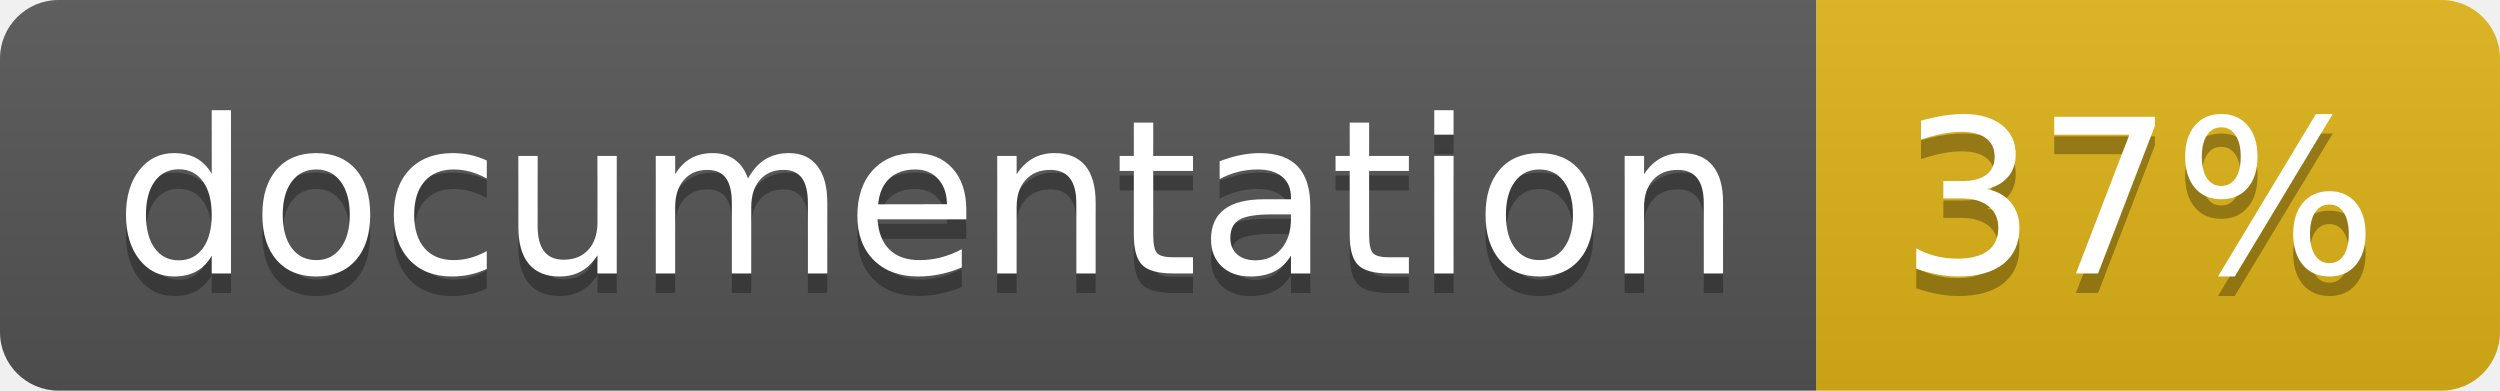
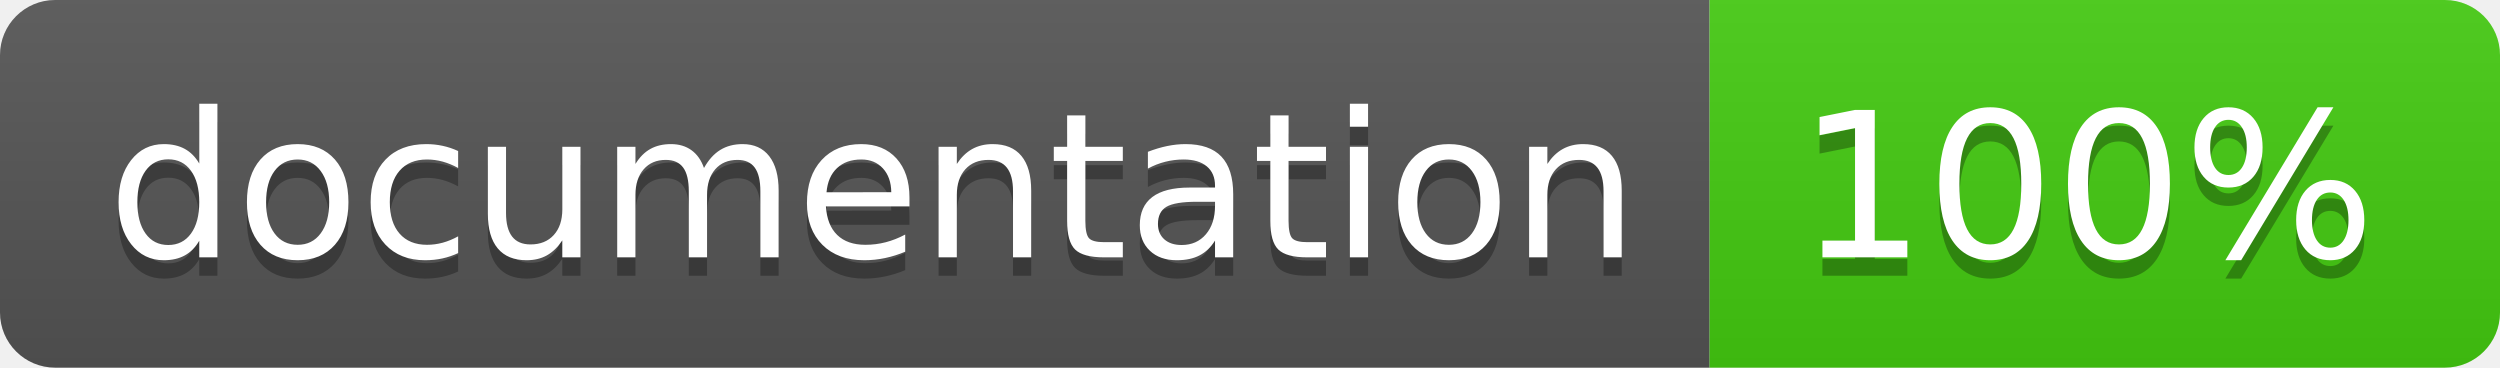
- <svg xmlns="http://www.w3.org/2000/svg" width="128" height="20">
+ <svg xmlns="http://www.w3.org/2000/svg" width="136" height="20">
  <linearGradient id="b" x2="0" y2="100%">
    <stop offset="0" stop-color="#bbb" stop-opacity=".1" />
    <stop offset="1" stop-opacity=".1" />
  </linearGradient>
  <clipPath id="a">
-     <rect width="128" height="20" rx="3" fill="#fff" />
+     <rect width="136" height="20" rx="3" fill="#fff" />
  </clipPath>
  <g clip-path="url(#a)">
    <path fill="#555" d="M0 0h93v20H0z" />
-     <path fill="#dfb317" d="M93 0h35v20H93z" />
-     <path fill="url(#b)" d="M0 0h128v20H0z" />
+     <path fill="#4c1" d="M93 0h43v20H93z" />
+     <path fill="url(#b)" d="M0 0h136v20H0z" />
  </g>
  <g fill="#fff" text-anchor="middle" font-family="DejaVu Sans,Verdana,Geneva,sans-serif" font-size="110">
    <text x="475" y="150" fill="#010101" fill-opacity=".3" transform="scale(.1)" textLength="830">
      documentation
    </text>
    <text x="475" y="140" transform="scale(.1)" textLength="830">
      documentation
    </text>
-     <text x="1095" y="150" fill="#010101" fill-opacity=".3" transform="scale(.1)" textLength="250">
-       37%
+     <text x="1135" y="150" fill="#010101" fill-opacity=".3" transform="scale(.1)" textLength="330">
+       100%
    </text>
-     <text x="1095" y="140" transform="scale(.1)" textLength="250">
-       37%
+     <text x="1135" y="140" transform="scale(.1)" textLength="330">
+       100%
    </text>
  </g>
</svg>
